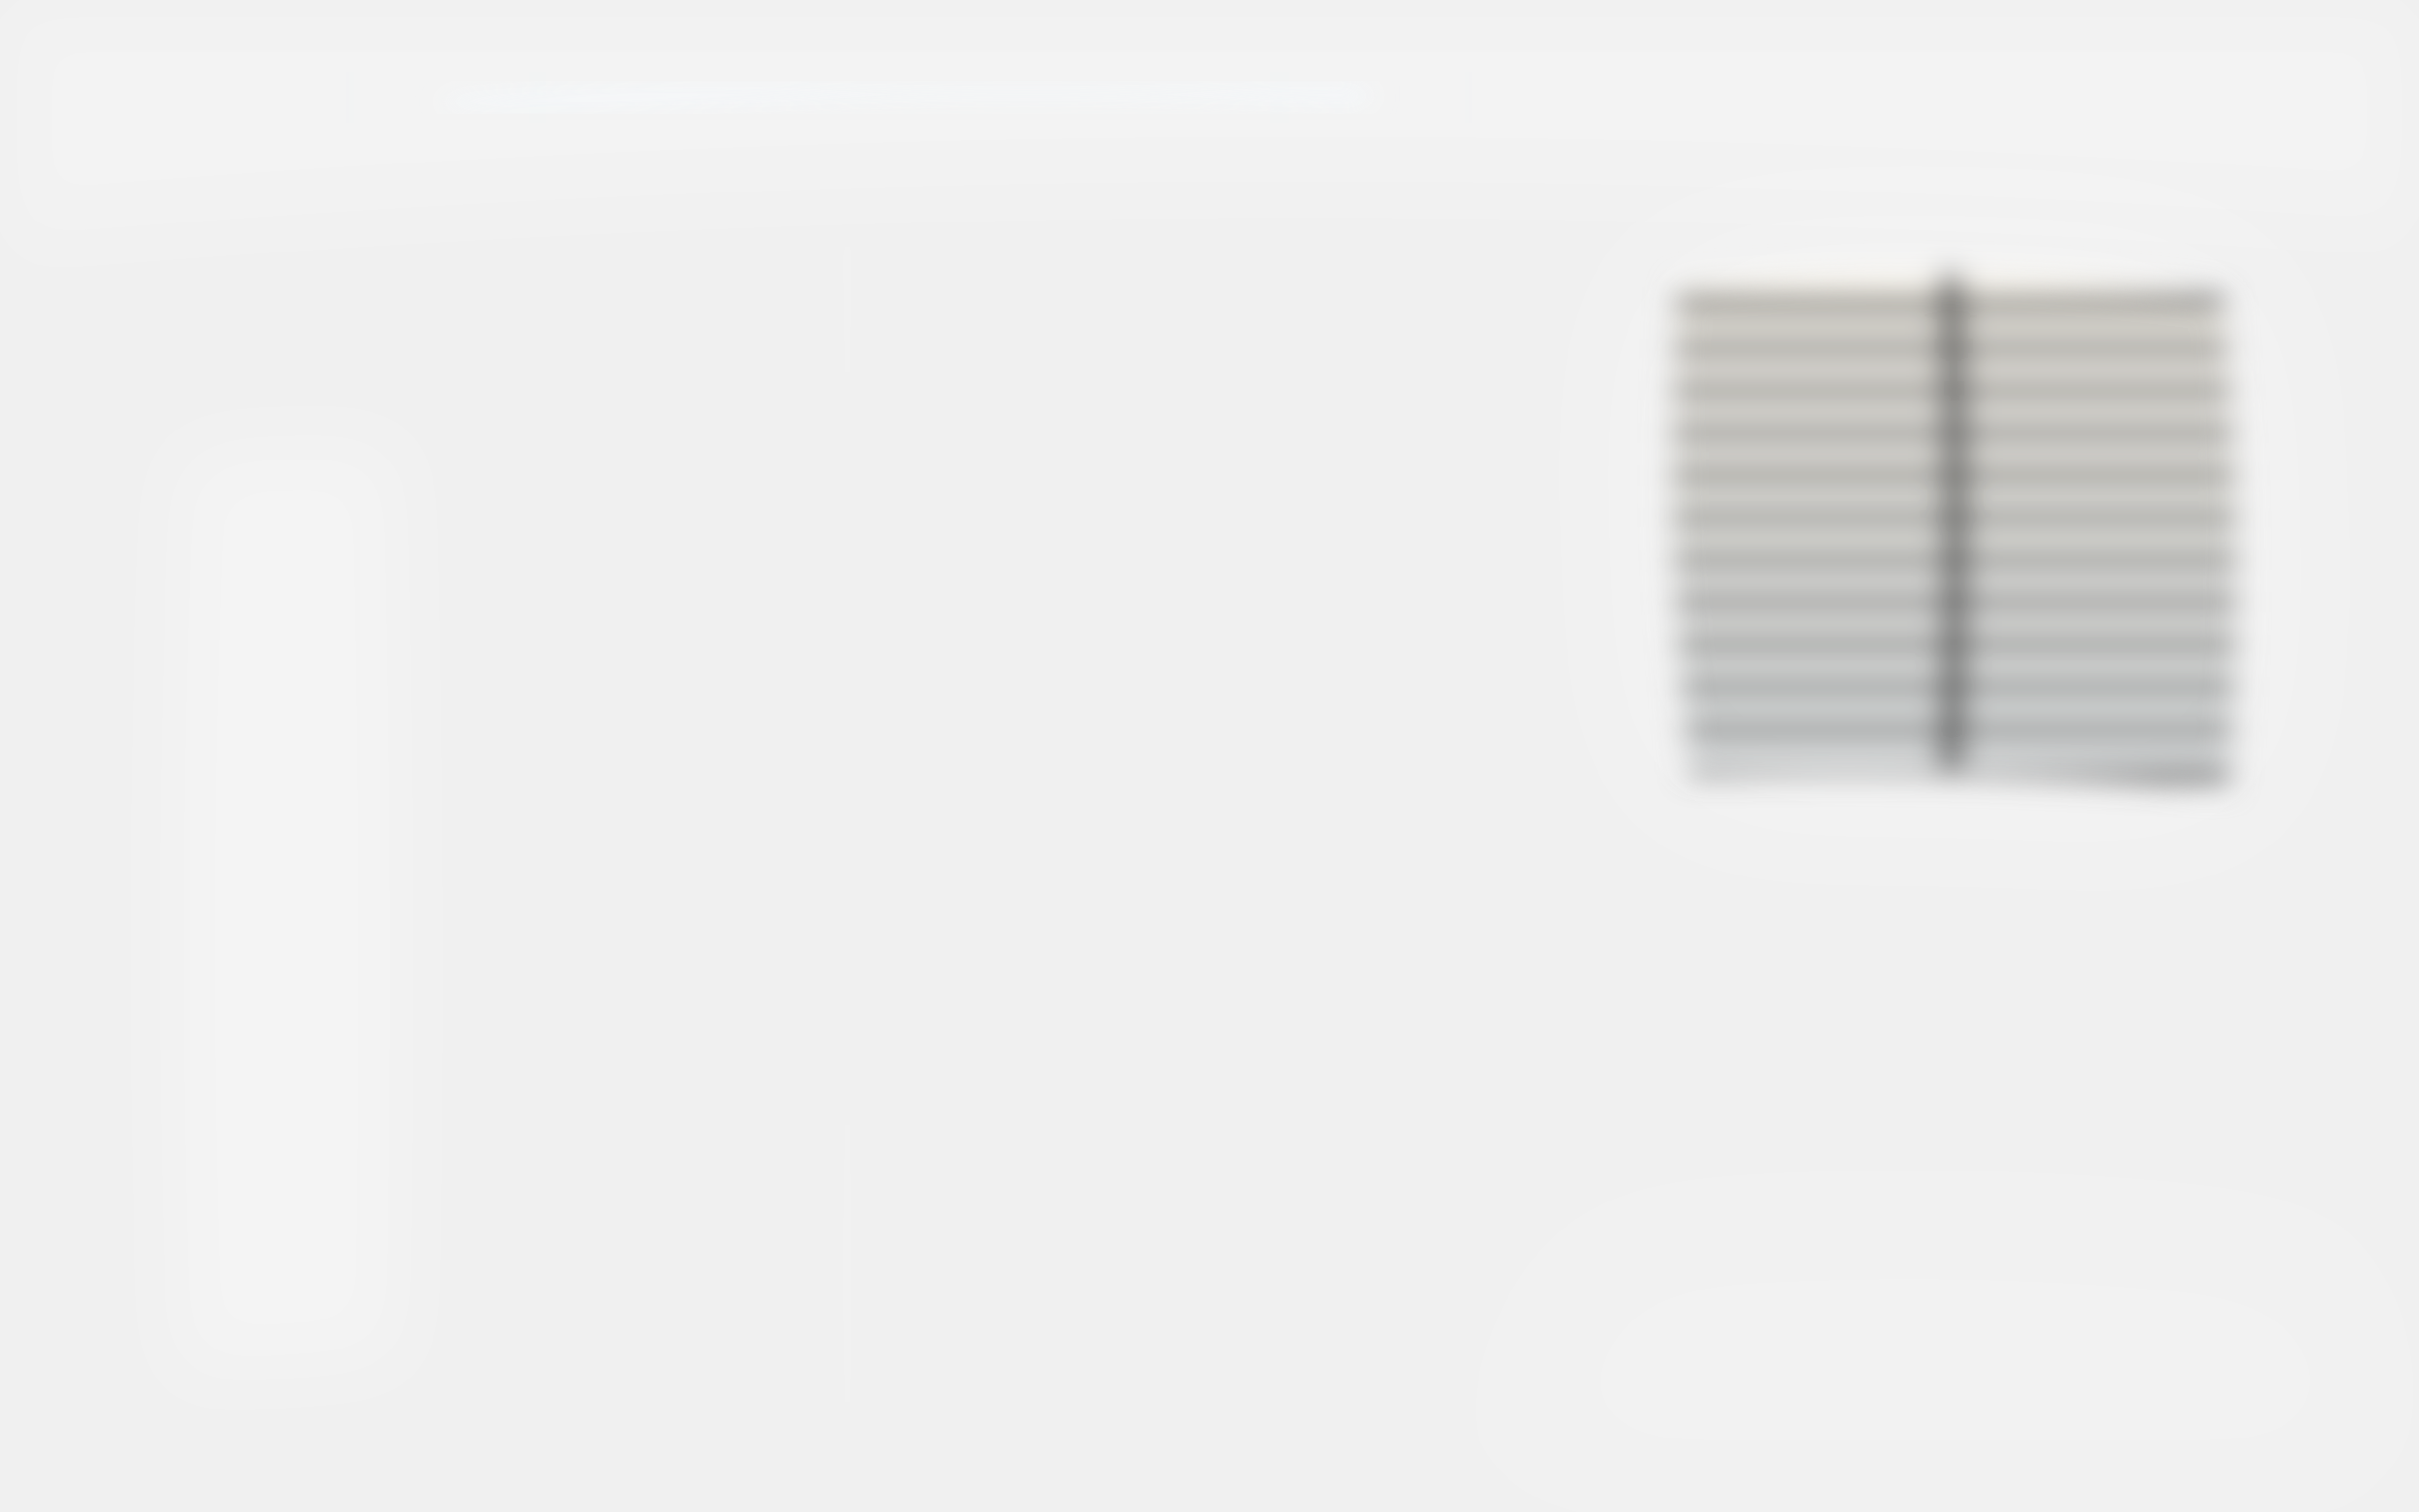
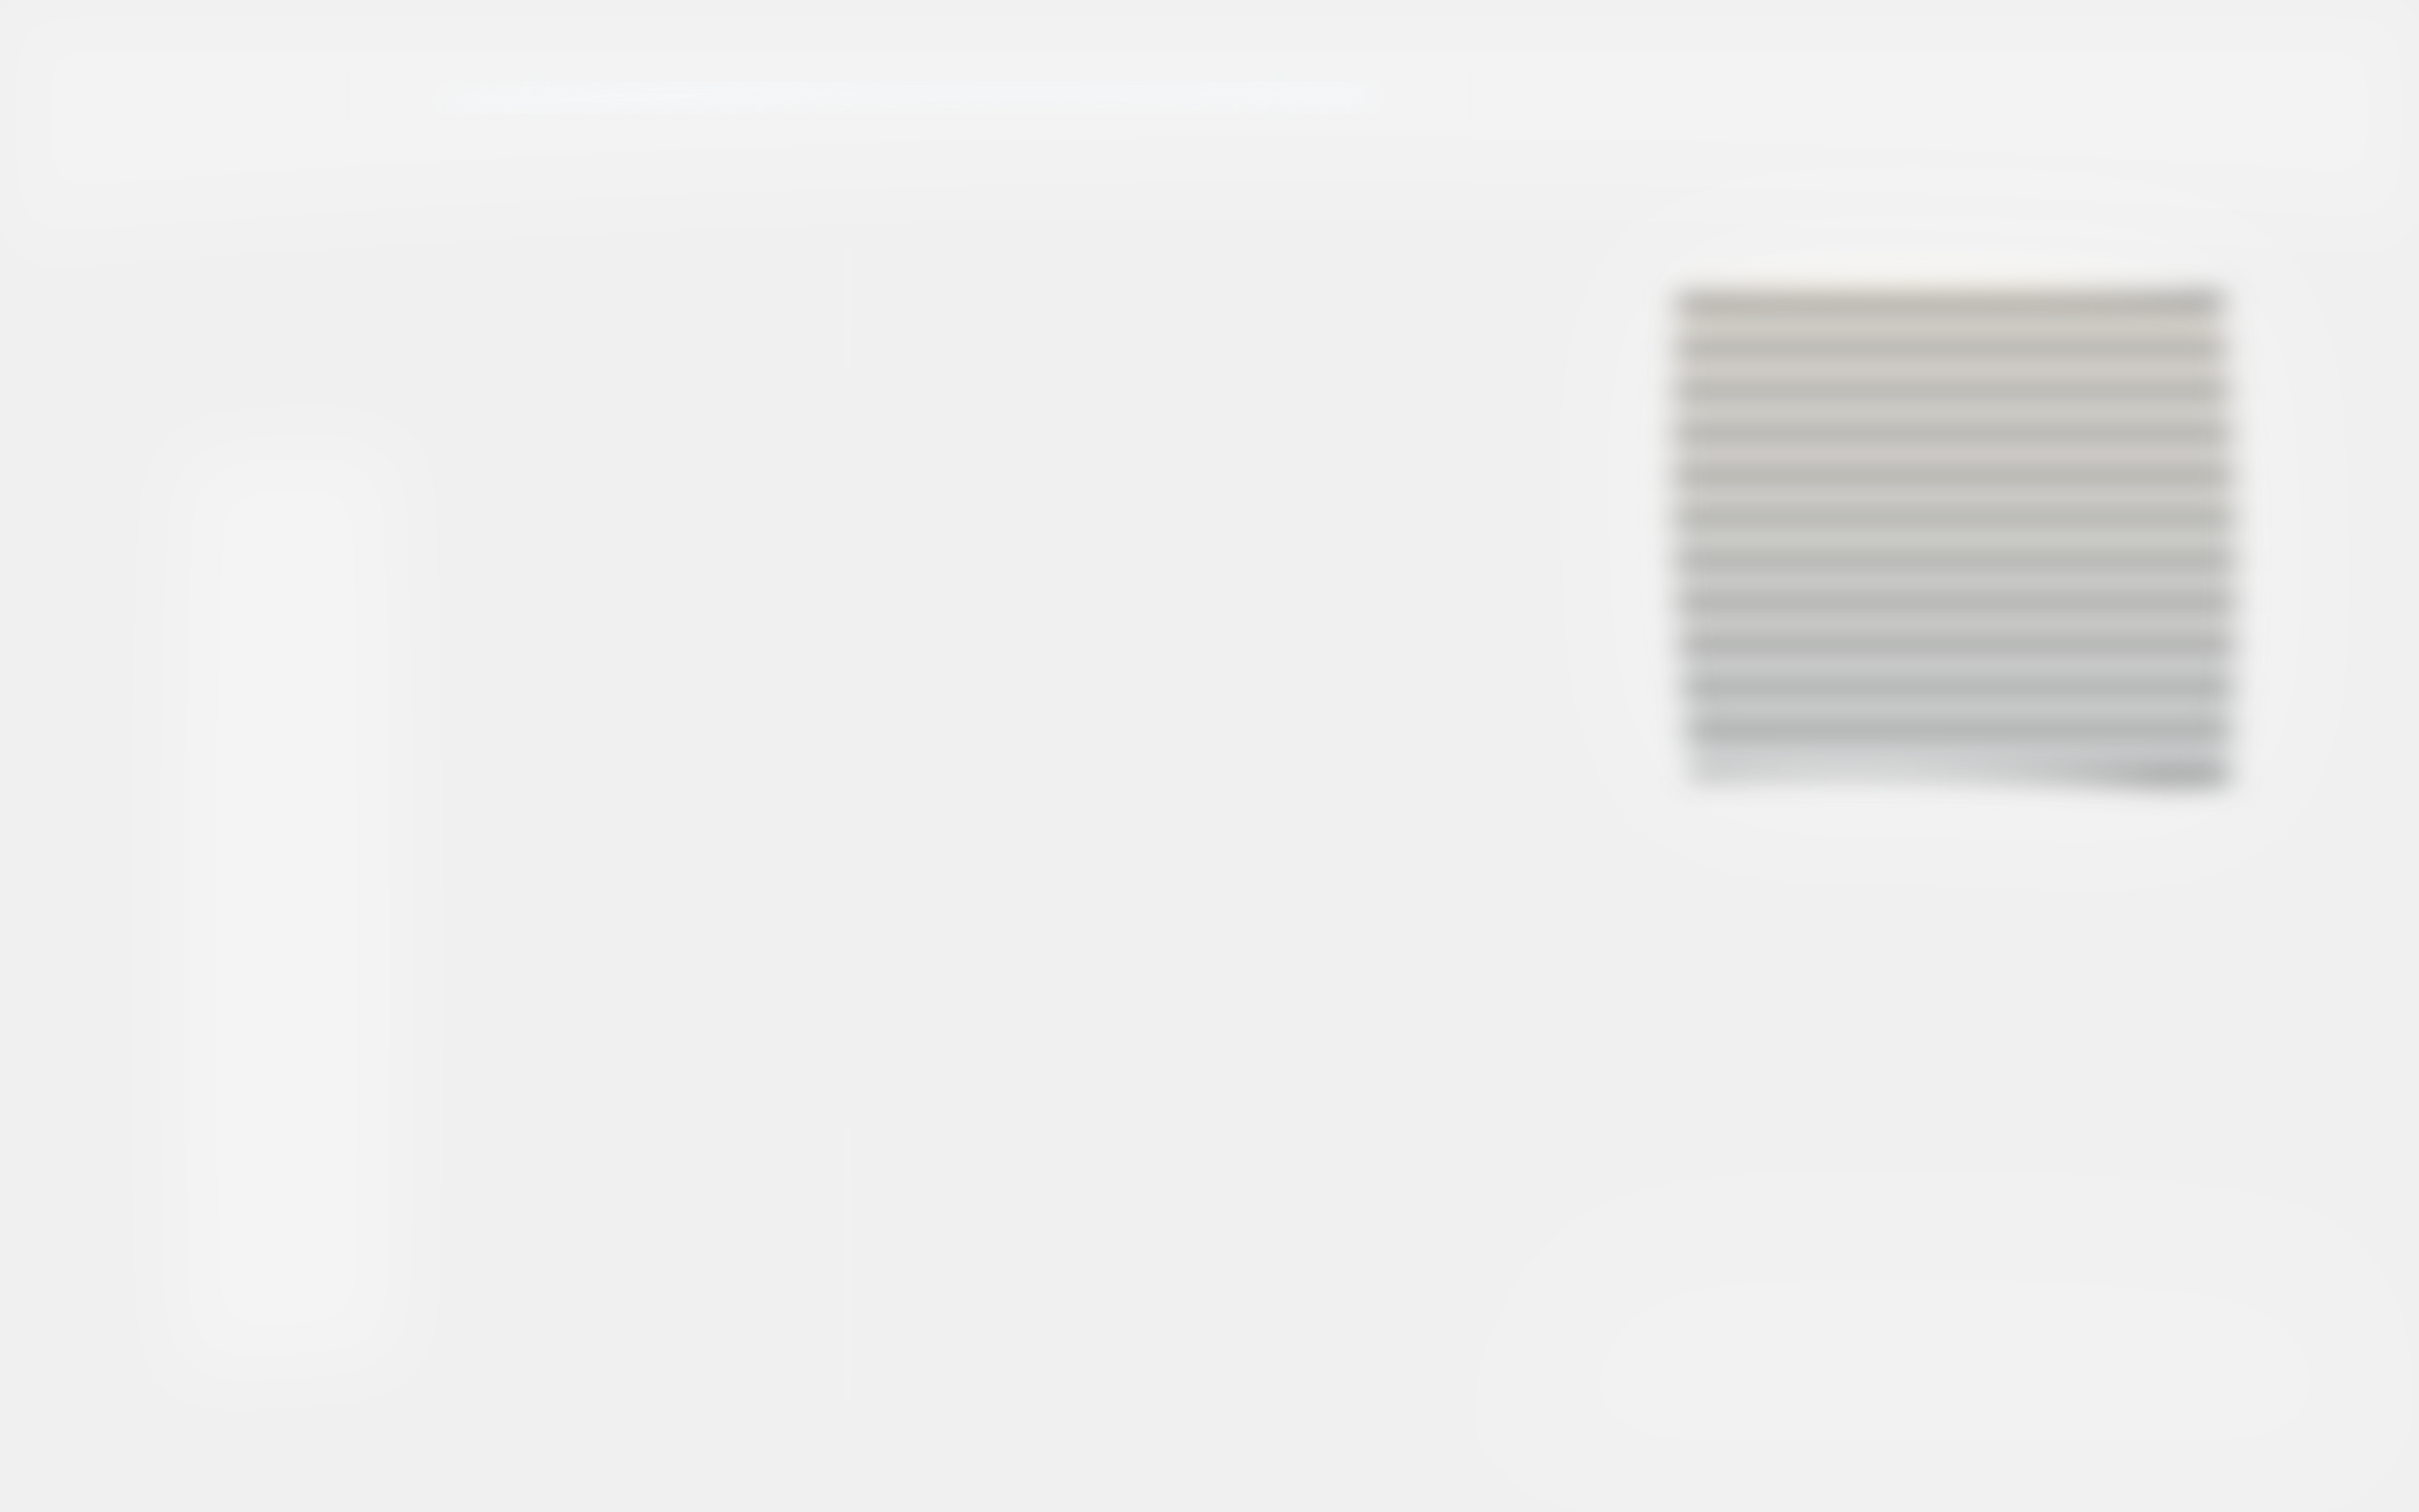
<svg xmlns="http://www.w3.org/2000/svg" width="1600" height="1000" viewBox="0 0 1600 1000" preserveAspectRatio="none">
  <defs>
    <filter id="soft" x="-30%" y="-30%" width="160%" height="160%">
      <feGaussianBlur stdDeviation="24" />
    </filter>
    <filter id="haze" x="-60%" y="-60%" width="220%" height="220%">
      <feGaussianBlur stdDeviation="52" />
    </filter>
    <filter id="edge" x="-10%" y="-20%" width="120%" height="140%">
      <feGaussianBlur stdDeviation="9" />
    </filter>
    <filter id="wash" x="-20%" y="-20%" width="140%" height="140%">
      <feGaussianBlur stdDeviation="10" />
    </filter>
    <linearGradient id="sky" x1="0" y1="0" x2="0" y2="1">
      <stop offset="0" stop-color="#fffaf0" />
      <stop offset="1" stop-color="#eef2f4" stop-opacity="0.9" />
    </linearGradient>
    <pattern id="slats" width="40" height="28" patternUnits="userSpaceOnUse">
      <rect width="40" height="13" fill="#5a5a5a" />
    </pattern>
    <clipPath id="pane">
      <path d="M1110 190Q1290 172 1470 196Q1486 360 1474 520Q1290 506 1118 512Q1100 350 1110 190Z" />
    </clipPath>
  </defs>
  <path d="M0 0H1600V150Q800 92 0 160Z" fill="#fff" opacity="0.18" filter="url(#soft)" />
  <path d="M300 72Q600 48 900 62" stroke="#eef7ff" stroke-width="44" stroke-linecap="round" fill="none" opacity="0.45" filter="url(#haze)" />
  <path d="M300 72Q600 48 900 62" stroke="#f6fbff" stroke-width="12" stroke-linecap="round" fill="none" opacity="0.8" filter="url(#edge)" />
  <path d="M1110 190Q1290 172 1470 196Q1486 360 1474 520Q1290 506 1118 512Q1100 350 1110 190Z" fill="#fff" opacity="0.5" filter="url(#haze)" />
  <g filter="url(#wash)">
    <g clip-path="url(#pane)">
      <rect x="1090" y="160" width="400" height="380" fill="url(#sky)" />
      <rect x="1090" y="160" width="400" height="380" fill="url(#slats)" />
-       <path d="M1290 176Q1297 350 1290 516" stroke="#5a5a5a" stroke-width="16" fill="none" />
    </g>
  </g>
  <path d="M1040 820Q1300 790 1560 830L1600 1000H980Z" fill="#fff" opacity="0.13" filter="url(#haze)" />
  <path d="M120 300Q190 292 262 296Q270 600 264 900Q190 905 118 910Q106 600 120 300Z" fill="#fff" opacity="0.26" filter="url(#soft)" />
  <path d="M560 150Q546 560 566 1000" stroke="#fff" stroke-width="8" opacity="0.13" fill="none" filter="url(#edge)" />
</svg>
